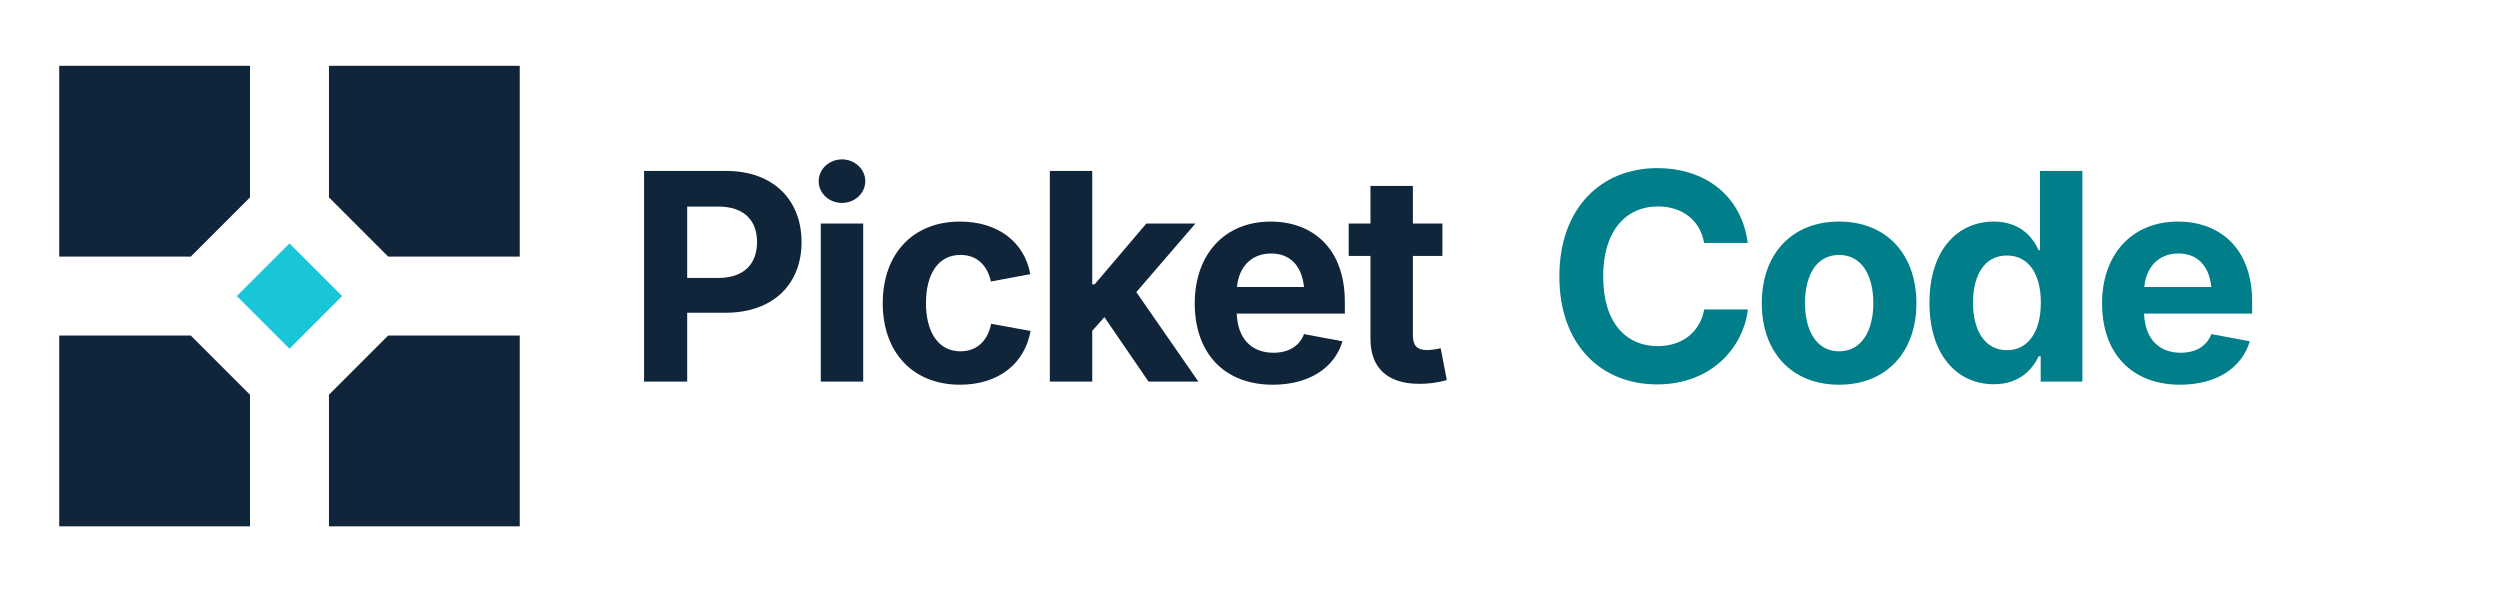
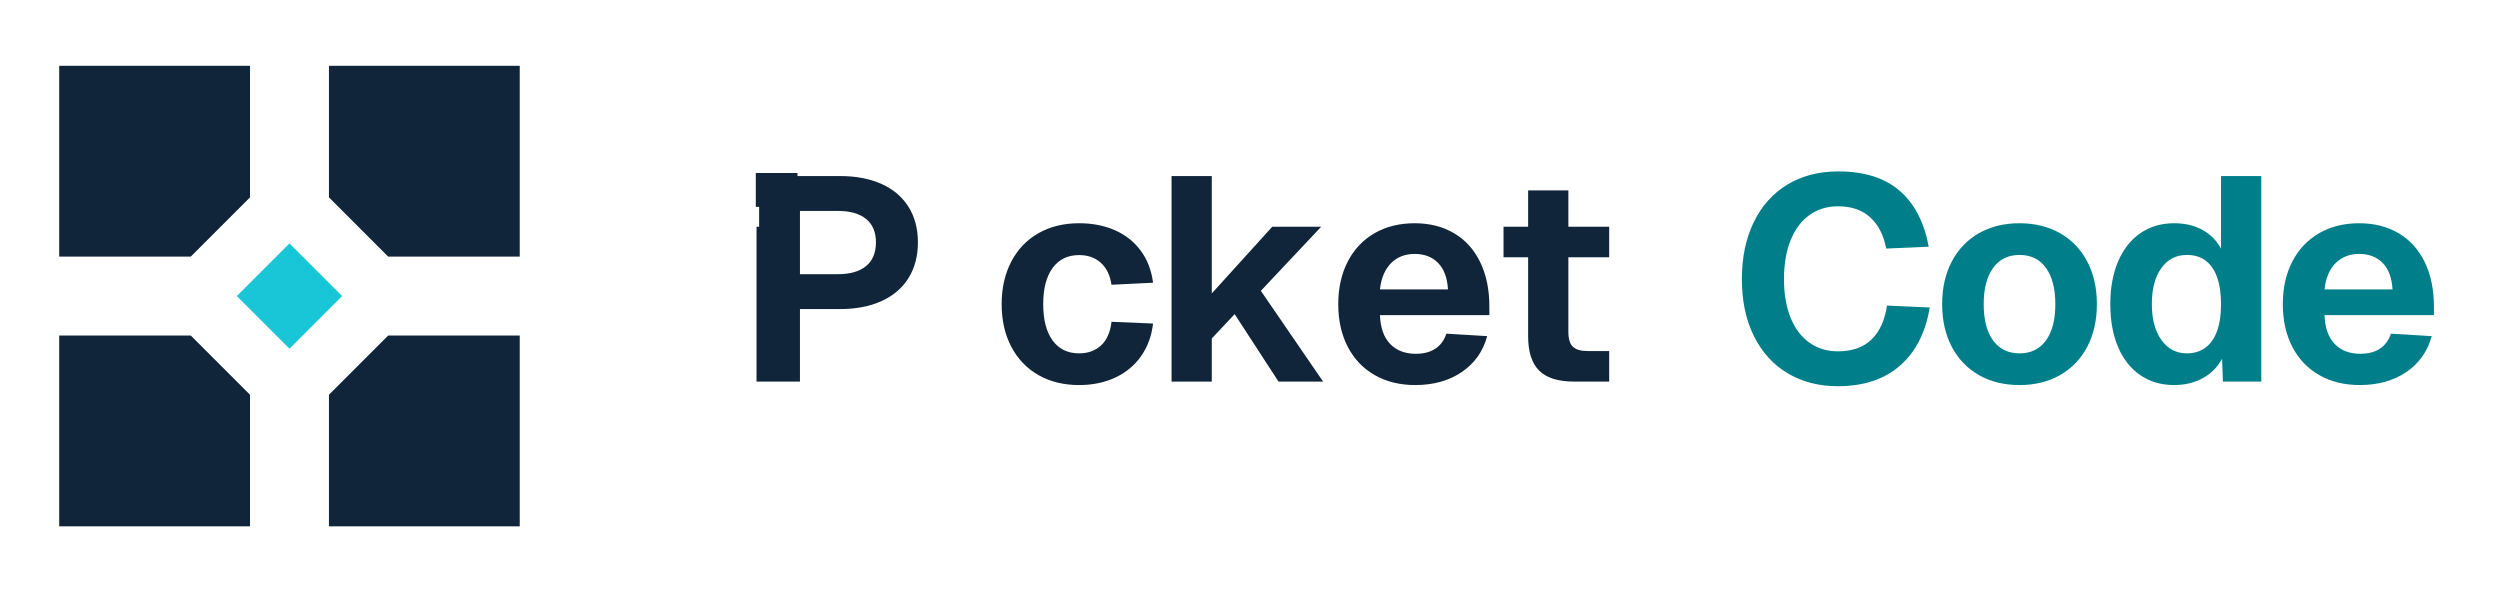
<svg xmlns="http://www.w3.org/2000/svg" viewBox="0 0 760 180" role="img" aria-labelledby="title desc">
  <g transform="translate(18 20)">
    <path d="M0 0h58v40L40 58H0z M82 0h58v58h-40L82 40z M0 82h40l18 18v40H0z M100 82h40v58H82v-40z" fill="#10243A" />
    <path d="m70 54 16 16-16 16-16-16z" fill="#19C6D8" />
  </g>
-   <text x="190" y="116" font-family="Geist, Inter, Arial, sans-serif" font-size="88" font-weight="650" letter-spacing="-3" fill="#10243A">Picket</text>
-   <text x="470" y="116" font-family="Geist, Inter, Arial, sans-serif" font-size="88" font-weight="650" letter-spacing="-3" fill="#007E8A">Code</text>
+   <g transform="translate(224.00 116) scale(0.088 -0.088)">
+     <path d="M77.0 710H356.5Q439.5 710 500.25 682.5Q561.0 655 593.25 603.25Q625.5 551.5 625.5 481Q625.5 410 593.25 358.0Q561.0 306 500.25 278.25Q439.5 250.5 356.5 250.5H218.0V0H77.0ZM480.5 481Q480.5 534 446.5 561.75Q412.5 589.5 349.0 589.5H218.0V371H349.0Q412.5 371 446.5 399.0Q480.5 427 480.5 481ZM68 535H207V0H68ZM65.5 720.5H209.5V603.5H65.5ZM914.818 267.5Q914.818 351 948.068 414.5Q981.318 478 1041.818 512.5Q1102.318 547 1182.318 547Q1251.818 547 1306.818 522.5Q1361.818 498 1395.818 451.5Q1429.818 405 1437.818 341.5L1294.318 334.5Q1286.818 384 1257.318 410.5Q1227.818 437 1182.318 437Q1123.318 437 1090.818 392.5Q1058.318 348 1058.318 267.5Q1058.318 186.5 1090.818 142.0Q1123.318 97.5 1182.318 97.5Q1228.318 97.5 1258.068 124.75Q1287.818 152 1294.318 206.5L1437.818 200.5Q1430.318 136 1396.568 88.0Q1362.818 40 1307.568 14.0Q1252.318 -12 1182.318 -12Q1102.318 -12 1041.818 22.5Q981.318 57 948.068 120.5Q914.818 184 914.818 267.5ZM1501.727 710H1640.727V304.5L1849.727 535H2018.727L1810.227 313.5L2025.227 0H1871.227L1719.727 233L1640.727 149V0H1501.727ZM2077.636 267.5Q2077.636 351 2110.386 414.5Q2143.136 478 2202.886 512.5Q2262.636 547 2341.636 547Q2419.136 547 2477.636 512.5Q2536.136 478 2567.886 412.75Q2599.636 347.5 2599.636 259V229.5H2221.636Q2224.136 164 2256.886 130.0Q2289.636 96 2345.636 96Q2386.136 96 2412.886 113.5Q2439.636 131 2451.136 165.5L2592.136 157Q2570.636 78 2504.386 33.0Q2438.136 -12 2343.636 -12Q2263.636 -12 2203.386 22.5Q2143.136 57 2110.386 120.25Q2077.636 183.5 2077.636 267.5ZM2341.636 441Q2291.636 441 2259.886 409.0Q2228.136 377 2221.636 318.5H2456.636Q2453.136 378.5 2422.636 409.75Q2392.136 441 2341.636 441ZM2733.545 157V660.5H2872.545V172Q2872.545 135 2888.295 120.25Q2904.045 105.5 2938.545 105.5H3013.545V0H2891.545Q2810.045 0 2771.795 37.75Q2733.545 75.5 2733.545 157ZM2648.545 535H3013.545V429.5H2648.545Z" fill="#10243A" />
+   </g>
+   <g transform="translate(525.83 116) scale(0.088 -0.088)">
+     <path d="M42.0 354Q42.0 466 83.0 550.5Q124.0 635 199.25 680.5Q274.5 726 375.0 726Q509.5 726 586.75 659.5Q664.0 593 687.5 466L540.5 459.5Q527.5 529 485.5 567.25Q443.5 605.5 375.0 605.5Q317.0 605.5 274.75 574.75Q232.5 544 210.0 487.25Q187.5 430.5 187.5 354Q187.5 277 210.25 220.75Q233.0 164.5 275.25 134.5Q317.5 104.5 374.0 104.5Q448.0 104.5 490.0 145.5Q532.0 186.5 543.5 262.5L691.0 256Q669.5 126 588.25 55.0Q507.0 -16 373.0 -16Q276.0 -16 201.0 28.25Q126.0 72.5 84.0 156.5Q42.0 240.5 42.0 354ZM733.909 267.5Q733.909 351.5 767.159 414.75Q800.409 478 860.819 512.5Q921.229 547 1001.409 547Q1080.728 547 1141.318 512.5Q1201.909 478 1235.159 414.75Q1268.409 351.5 1268.409 267.5Q1268.409 183.5 1235.159 120.25Q1201.909 57 1141.318 22.5Q1080.728 -12 1001.409 -12Q921.229 -12 860.819 22.5Q800.409 57 767.159 120.25Q733.909 183.5 733.909 267.5ZM1124.909 267.25Q1124.909 347.5 1092.659 392.5Q1060.409 437.5 1001.409 437.5Q942.409 437.5 909.909 392.627Q877.409 347.754 877.409 267.5Q877.409 186.5 909.909 142.0Q942.409 97.5 1001.409 97.5Q1060.409 97.5 1092.659 142.25Q1124.909 187 1124.909 267.25ZM1314.818 267.5Q1314.818 352 1341.818 415.25Q1368.818 478.5 1418.818 512.75Q1468.818 547 1535.318 547Q1591.818 547 1633.568 523.75Q1675.318 500.5 1697.318 459V710H1836.318V0H1703.818L1700.818 79Q1678.318 36 1634.568 12.0Q1590.818 -12 1535.318 -12Q1468.318 -12 1418.318 22.25Q1368.318 56.5 1341.568 119.5Q1314.818 182.5 1314.818 267.5ZM1697.318 267.5Q1697.318 322.5 1683.568 360.75Q1669.818 399 1643.568 418.25Q1617.318 437.5 1579.318 437.5Q1523.818 437.5 1491.068 392.0Q1458.318 346.5 1458.318 267.5Q1458.318 190 1491.318 143.75Q1524.318 97.5 1579.318 97.5Q1616.818 97.5 1643.318 117.0Q1669.818 136.5 1683.568 174.5Q1697.318 212.5 1697.318 267.5ZM1910.727 267.5Q1910.727 351 1943.477 414.5Q1976.227 478 2035.977 512.5Q2095.727 547 2174.727 547Q2252.227 547 2310.727 512.5Q2369.227 478 2400.977 412.75Q2432.727 347.5 2432.727 259V229.5H2054.727Q2057.227 164 2089.977 130.0Q2122.727 96 2178.727 96Q2219.227 96 2245.977 113.5Q2272.727 131 2284.227 165.5L2425.227 157Q2403.727 78 2337.477 33.0Q2271.227 -12 2176.727 -12Q2096.727 -12 2036.477 22.5Q1976.227 57 1943.477 120.25Q1910.727 183.5 1910.727 267.5ZM2174.727 441Q2124.727 441 2092.977 409.0Q2061.227 377 2054.727 318.5H2289.727Q2286.227 378.5 2255.727 409.75Q2225.227 441 2174.727 441Z" fill="#007E8A" />
+   </g>
</svg>
